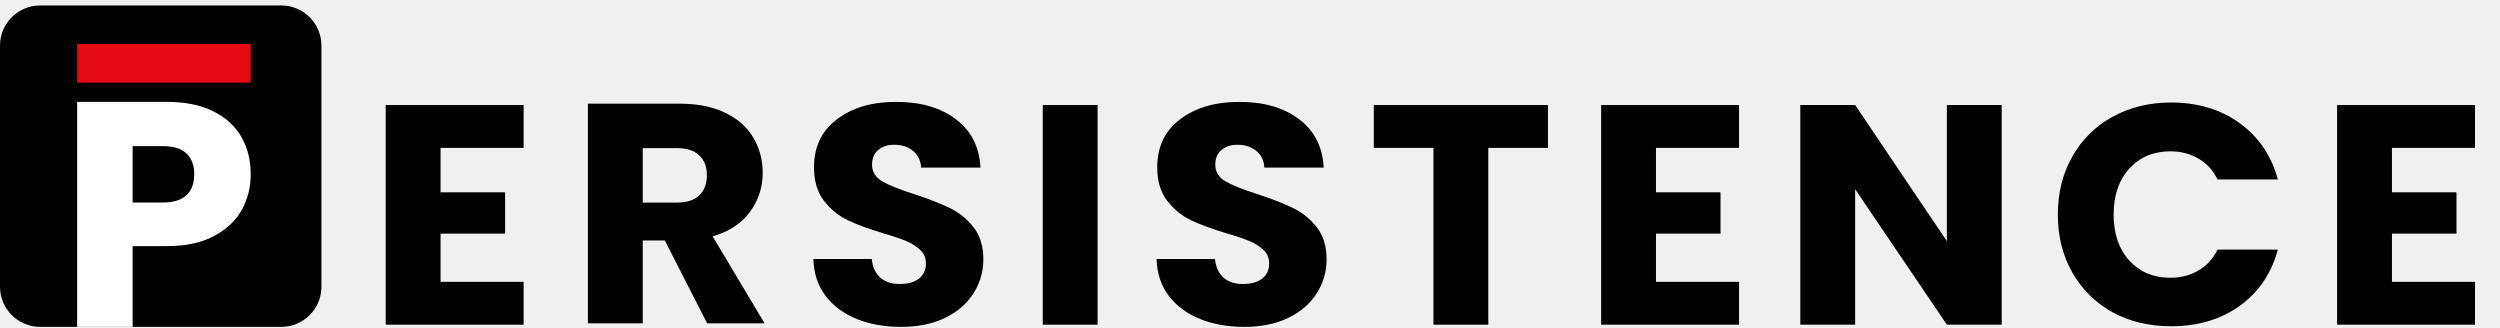
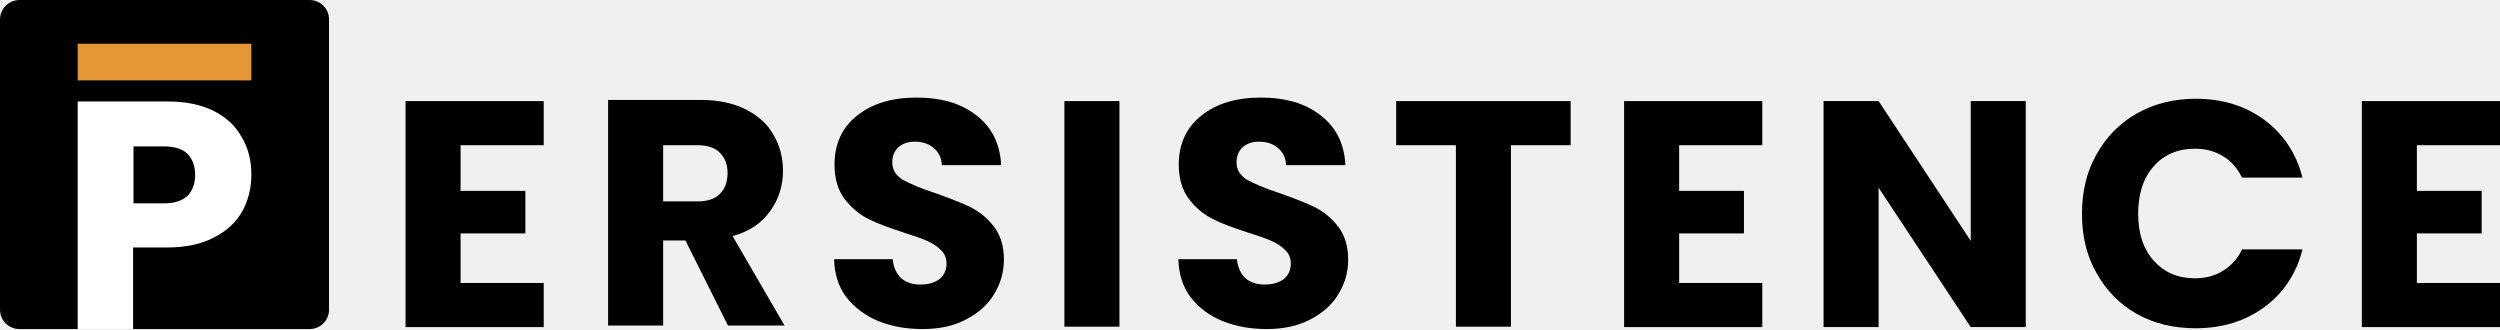
- <svg xmlns="http://www.w3.org/2000/svg" width="252" height="33" viewBox="0 0 252 33" fill="none">
-   <path d="M44.409 14.907V19.386H50.914V23.55H44.409V28.408H52.782V32.729H38.881V10.585H52.782V14.907H44.409Z" fill="black" />
-   <path d="M71.282 32.595L67.011 24.236H64.788V32.595H59.259V10.452H68.538C70.327 10.452 71.846 10.757 73.096 11.366C74.368 11.976 75.316 12.817 75.941 13.89C76.566 14.941 76.879 16.119 76.879 17.423C76.879 18.895 76.448 20.209 75.586 21.366C74.745 22.522 73.495 23.343 71.835 23.826L77.073 32.595H71.282ZM64.788 20.419H68.215C69.228 20.419 69.982 20.178 70.478 19.694C70.995 19.21 71.254 18.527 71.254 17.644C71.254 16.802 70.995 16.14 70.478 15.656C69.982 15.173 69.228 14.931 68.215 14.931H64.788V20.419Z" fill="black" />
-   <path d="M90.845 32.95C89.186 32.95 87.699 32.687 86.384 32.161C85.069 31.636 84.013 30.858 83.216 29.827C82.44 28.797 82.03 27.556 81.987 26.105H87.871C87.957 26.925 88.248 27.556 88.744 27.998C89.24 28.418 89.886 28.628 90.684 28.628C91.503 28.628 92.149 28.45 92.623 28.092C93.098 27.714 93.335 27.198 93.335 26.547C93.335 26 93.141 25.548 92.753 25.19C92.386 24.833 91.923 24.538 91.363 24.307C90.824 24.076 90.048 23.813 89.035 23.518C87.569 23.077 86.373 22.635 85.446 22.194C84.52 21.752 83.722 21.1 83.054 20.238C82.386 19.376 82.052 18.251 82.052 16.863C82.052 14.802 82.817 13.193 84.347 12.037C85.877 10.859 87.871 10.27 90.328 10.27C92.828 10.27 94.843 10.859 96.374 12.037C97.904 13.193 98.723 14.812 98.831 16.894H92.85C92.807 16.179 92.537 15.622 92.041 15.222C91.546 14.802 90.91 14.591 90.134 14.591C89.466 14.591 88.927 14.77 88.518 15.128C88.108 15.464 87.903 15.958 87.903 16.61C87.903 17.325 88.248 17.883 88.938 18.282C89.628 18.682 90.705 19.113 92.171 19.575C93.636 20.059 94.822 20.522 95.727 20.963C96.654 21.405 97.451 22.046 98.119 22.887C98.787 23.729 99.122 24.812 99.122 26.137C99.122 27.398 98.787 28.544 98.119 29.575C97.473 30.605 96.525 31.425 95.274 32.035C94.024 32.645 92.548 32.95 90.845 32.95Z" fill="black" />
-   <path d="M110.638 10.585V32.729H105.11V10.585H110.638Z" fill="black" />
-   <path d="M125.442 32.95C123.783 32.95 122.296 32.687 120.981 32.161C119.666 31.636 118.61 30.858 117.813 29.827C117.037 28.797 116.627 27.556 116.584 26.105H122.468C122.554 26.925 122.845 27.556 123.341 27.998C123.837 28.418 124.483 28.628 125.281 28.628C126.1 28.628 126.746 28.45 127.221 28.092C127.695 27.714 127.932 27.198 127.932 26.547C127.932 26 127.738 25.548 127.35 25.19C126.984 24.833 126.52 24.538 125.96 24.307C125.421 24.076 124.645 23.813 123.632 23.518C122.166 23.077 120.97 22.635 120.044 22.194C119.117 21.752 118.319 21.1 117.651 20.238C116.983 19.376 116.649 18.251 116.649 16.863C116.649 14.802 117.414 13.193 118.944 12.037C120.475 10.859 122.468 10.27 124.925 10.27C127.425 10.27 129.441 10.859 130.971 12.037C132.501 13.193 133.32 14.812 133.428 16.894H127.447C127.404 16.179 127.134 15.622 126.639 15.222C126.143 14.802 125.507 14.591 124.731 14.591C124.063 14.591 123.524 14.77 123.115 15.128C122.705 15.464 122.501 15.958 122.501 16.61C122.501 17.325 122.845 17.883 123.535 18.282C124.225 18.682 125.302 19.113 126.768 19.575C128.234 20.059 129.419 20.522 130.324 20.963C131.251 21.405 132.048 22.046 132.717 22.887C133.385 23.729 133.719 24.812 133.719 26.137C133.719 27.398 133.385 28.544 132.717 29.575C132.07 30.605 131.122 31.425 129.872 32.035C128.622 32.645 127.145 32.95 125.442 32.95Z" fill="black" />
-   <path d="M156.033 10.585V14.907H150.02V32.729H144.492V14.907H138.479V10.585H156.033Z" fill="black" />
-   <path d="M166.922 14.907V19.386H173.428V23.55H166.922V28.408H175.296V32.729H161.394V10.585H175.296V14.907H166.922Z" fill="black" />
-   <path d="M201.774 32.729H196.245L186.999 19.071V32.729H181.471V10.585H186.999L196.245 24.307V10.585H201.774V32.729Z" fill="black" />
-   <path d="M207.43 21.626C207.43 19.439 207.915 17.494 208.885 15.79C209.854 14.066 211.202 12.73 212.926 11.784C214.672 10.817 216.644 10.333 218.842 10.333C221.536 10.333 223.842 11.027 225.76 12.415C227.679 13.803 228.961 15.696 229.608 18.093H223.53C223.077 17.168 222.43 16.463 221.59 15.979C220.771 15.496 219.833 15.254 218.777 15.254C217.075 15.254 215.695 15.832 214.639 16.989C213.583 18.145 213.055 19.691 213.055 21.626C213.055 23.561 213.583 25.106 214.639 26.263C215.695 27.419 217.075 27.998 218.777 27.998C219.833 27.998 220.771 27.756 221.59 27.272C222.43 26.788 223.077 26.084 223.53 25.159H229.608C228.961 27.556 227.679 29.449 225.76 30.837C223.842 32.203 221.536 32.887 218.842 32.887C216.644 32.887 214.672 32.414 212.926 31.468C211.202 30.5 209.854 29.165 208.885 27.461C207.915 25.758 207.43 23.813 207.43 21.626Z" fill="black" />
-   <path d="M241.108 14.907V19.386H247.613V23.55H241.108V28.408H249.481V32.729H235.579V10.585H249.481V14.907H241.108Z" fill="black" />
-   <rect y="0.55" width="32.4" height="32.4" rx="4.05" fill="black" />
-   <path d="M25.271 17.572C25.271 18.885 24.966 20.092 24.356 21.19C23.745 22.267 22.808 23.139 21.543 23.807C20.279 24.475 18.709 24.808 16.834 24.808H13.368V32.95H7.775V10.27H16.834C18.665 10.27 20.213 10.582 21.478 11.207C22.742 11.832 23.691 12.693 24.323 13.792C24.955 14.89 25.271 16.15 25.271 17.572ZM16.409 20.415C17.477 20.415 18.273 20.167 18.796 19.672C19.32 19.176 19.581 18.476 19.581 17.572C19.581 16.667 19.32 15.967 18.796 15.472C18.273 14.976 17.477 14.729 16.409 14.729H13.368V20.415H16.409Z" fill="white" />
-   <path d="M25.271 4.438H7.775V8.326H25.271V4.438Z" fill="#E50913" />
+ <svg xmlns="http://www.w3.org/2000/svg" version="1.1" id="Layer_1" x="0px" y="0px" viewBox="0 0 640.5 84.4" style="enable-background:new 0 0 640.5 84.4;" xml:space="preserve">
+   <style type="text/css">
+ 	.st0{fill:#FFFFFF;}
+ 	.st1{fill:#E59636;}
+ </style>
+   <g>
+     <path d="M5,0h74.3c2.8,0,5,2.2,5,5v74.3c0,2.8-2.2,5-5,5H5c-2.8,0-5-2.2-5-5V5C0,2.2,2.3,0,5,0z" />
+     <path d="M118,37.2v11.7h16.6v10.9H118v12.7h21.3v11.3h-35.4V25.9h35.4v11.3H118z" />
+     <path d="M186.5,83.4l-10.9-21.8h-5.7v21.8h-14.1V25.6h23.6c4.6,0,8.4,0.8,11.6,2.4c3.2,1.6,5.7,3.8,7.2,6.6   c1.6,2.7,2.4,5.8,2.4,9.2c0,3.8-1.1,7.3-3.3,10.3c-2.1,3-5.3,5.2-9.6,6.4L201,83.4H186.5z M169.9,51.6h8.7c2.6,0,4.5-0.6,5.8-1.9   c1.3-1.3,2-3,2-5.4c0-2.2-0.7-3.9-2-5.2s-3.2-1.9-5.8-1.9h-8.7V51.6z" />
+     <path d="M236.3,84.3c-4.2,0-8-0.7-11.4-2.1c-3.3-1.4-6-3.4-8.1-6.1c-2-2.7-3-5.9-3.1-9.7h15c0.2,2.1,1,3.8,2.2,4.9   c1.3,1.1,2.9,1.6,4.9,1.6c2.1,0,3.7-0.5,4.9-1.4c1.2-1,1.8-2.3,1.8-4c0-1.4-0.5-2.6-1.5-3.5c-0.9-0.9-2.1-1.7-3.5-2.3   s-3.4-1.3-5.9-2.1c-3.7-1.2-6.8-2.3-9.1-3.5c-2.4-1.2-4.4-2.9-6.1-5.1c-1.7-2.3-2.6-5.2-2.6-8.8c0-5.4,2-9.6,5.8-12.6   c3.9-3.1,9-4.6,15.2-4.6c6.4,0,11.5,1.5,15.4,4.6c3.9,3,6,7.2,6.3,12.7h-15.2c-0.1-1.9-0.8-3.3-2.1-4.4c-1.3-1.1-2.9-1.6-4.9-1.6   c-1.7,0-3.1,0.5-4.1,1.4s-1.6,2.2-1.6,3.9c0,1.9,0.9,3.3,2.6,4.4c1.8,1,4.5,2.2,8.2,3.4c3.7,1.3,6.8,2.5,9.1,3.6   c2.4,1.2,4.4,2.8,6.1,5s2.6,5,2.6,8.5c0,3.3-0.9,6.3-2.6,9c-1.6,2.7-4.1,4.8-7.2,6.4C244.4,83.5,240.7,84.3,236.3,84.3z" />
+     <path d="M286.8,25.9v57.8h-14.1V25.9H286.8z" />
+     <path d="M324.5,84.3c-4.2,0-8-0.7-11.4-2.1s-6-3.4-8.1-6.1c-2-2.7-3-5.9-3.1-9.7h15c0.2,2.1,1,3.8,2.2,4.9c1.3,1.1,2.9,1.6,4.9,1.6   c2.1,0,3.7-0.5,4.9-1.4c1.2-1,1.8-2.3,1.8-4c0-1.4-0.5-2.6-1.5-3.5c-0.9-0.9-2.1-1.7-3.5-2.3s-3.4-1.3-5.9-2.1   c-3.7-1.2-6.8-2.3-9.1-3.5c-2.4-1.2-4.4-2.9-6.1-5.1c-1.7-2.3-2.6-5.2-2.6-8.8c0-5.4,2-9.6,5.8-12.6c3.9-3.1,9-4.6,15.2-4.6   c6.4,0,11.5,1.5,15.4,4.6c3.9,3,6,7.2,6.3,12.7h-15.2c-0.1-1.9-0.8-3.3-2.1-4.4c-1.3-1.1-2.9-1.6-4.9-1.6c-1.7,0-3.1,0.5-4.1,1.4   s-1.6,2.2-1.6,3.9c0,1.9,0.9,3.3,2.6,4.4c1.8,1,4.5,2.2,8.2,3.4c3.7,1.3,6.8,2.5,9.1,3.6c2.4,1.2,4.4,2.8,6.1,5s2.6,5,2.6,8.5   c0,3.3-0.9,6.3-2.6,9c-1.6,2.7-4.1,4.8-7.2,6.4C332.6,83.5,328.8,84.3,324.5,84.3z" />
+     <path d="M402.4,25.9v11.3h-15.3v46.5H373V37.2h-15.3V25.9H402.4z" />
+     <path d="M430.2,37.2v11.7h16.6v10.9h-16.6v12.7h21.3v11.3h-35.4V25.9h35.4v11.3H430.2z" />
+     <path d="M519,83.8h-14.1l-23.6-35.7v35.7h-14.1V25.9h14.1l23.6,35.8V25.9H519V83.8z" />
+     <path d="M533.4,54.8c0-5.7,1.2-10.8,3.7-15.2c2.5-4.5,5.9-8,10.3-10.5c4.4-2.5,9.5-3.8,15.1-3.8c6.9,0,12.7,1.8,17.6,5.4   c4.9,3.6,8.2,8.6,9.8,14.8h-15.5c-1.2-2.4-2.8-4.3-4.9-5.5c-2.1-1.3-4.5-1.9-7.2-1.9c-4.3,0-7.9,1.5-10.5,4.5c-2.7,3-4,7.1-4,12.1   c0,5.1,1.3,9.1,4,12.1s6.2,4.5,10.5,4.5c2.7,0,5.1-0.6,7.2-1.9c2.1-1.3,3.8-3.1,4.9-5.5h15.5c-1.6,6.3-4.9,11.2-9.8,14.8   c-4.9,3.6-10.8,5.4-17.6,5.4c-5.6,0-10.6-1.2-15.1-3.7c-4.4-2.5-7.8-6-10.3-10.5C534.6,65.5,533.4,60.5,533.4,54.8z" />
+     <path d="M619.2,37.2v11.7h16.6v10.9h-16.6v12.7h21.3v11.3h-35.4V25.9h35.4v11.3H619.2z" />
+     <path class="st0" d="M64.4,44.8c0,3.4-0.8,6.5-2.3,9.3c-1.6,2.8-3.9,5-7.2,6.7c-3.2,1.7-7.2,2.6-12,2.6h-8.8v21H19.9V26h23   c4.7,0,8.6,0.8,11.8,2.4c3.2,1.6,5.6,3.8,7.2,6.7C63.6,37.9,64.4,41.1,64.4,44.8z M41.9,52.1c2.7,0,4.7-0.6,6.1-1.9   c1.3-1.3,2-3.1,2-5.4c0-2.3-0.7-4.1-2-5.4c-1.3-1.3-3.4-1.9-6.1-1.9h-7.7v14.6C34.2,52.1,41.9,52.1,41.9,52.1z" />
+     <path class="st1" d="M64.4,11.2H19.9v9.4h44.5V11.2z" />
+   </g>
</svg>
